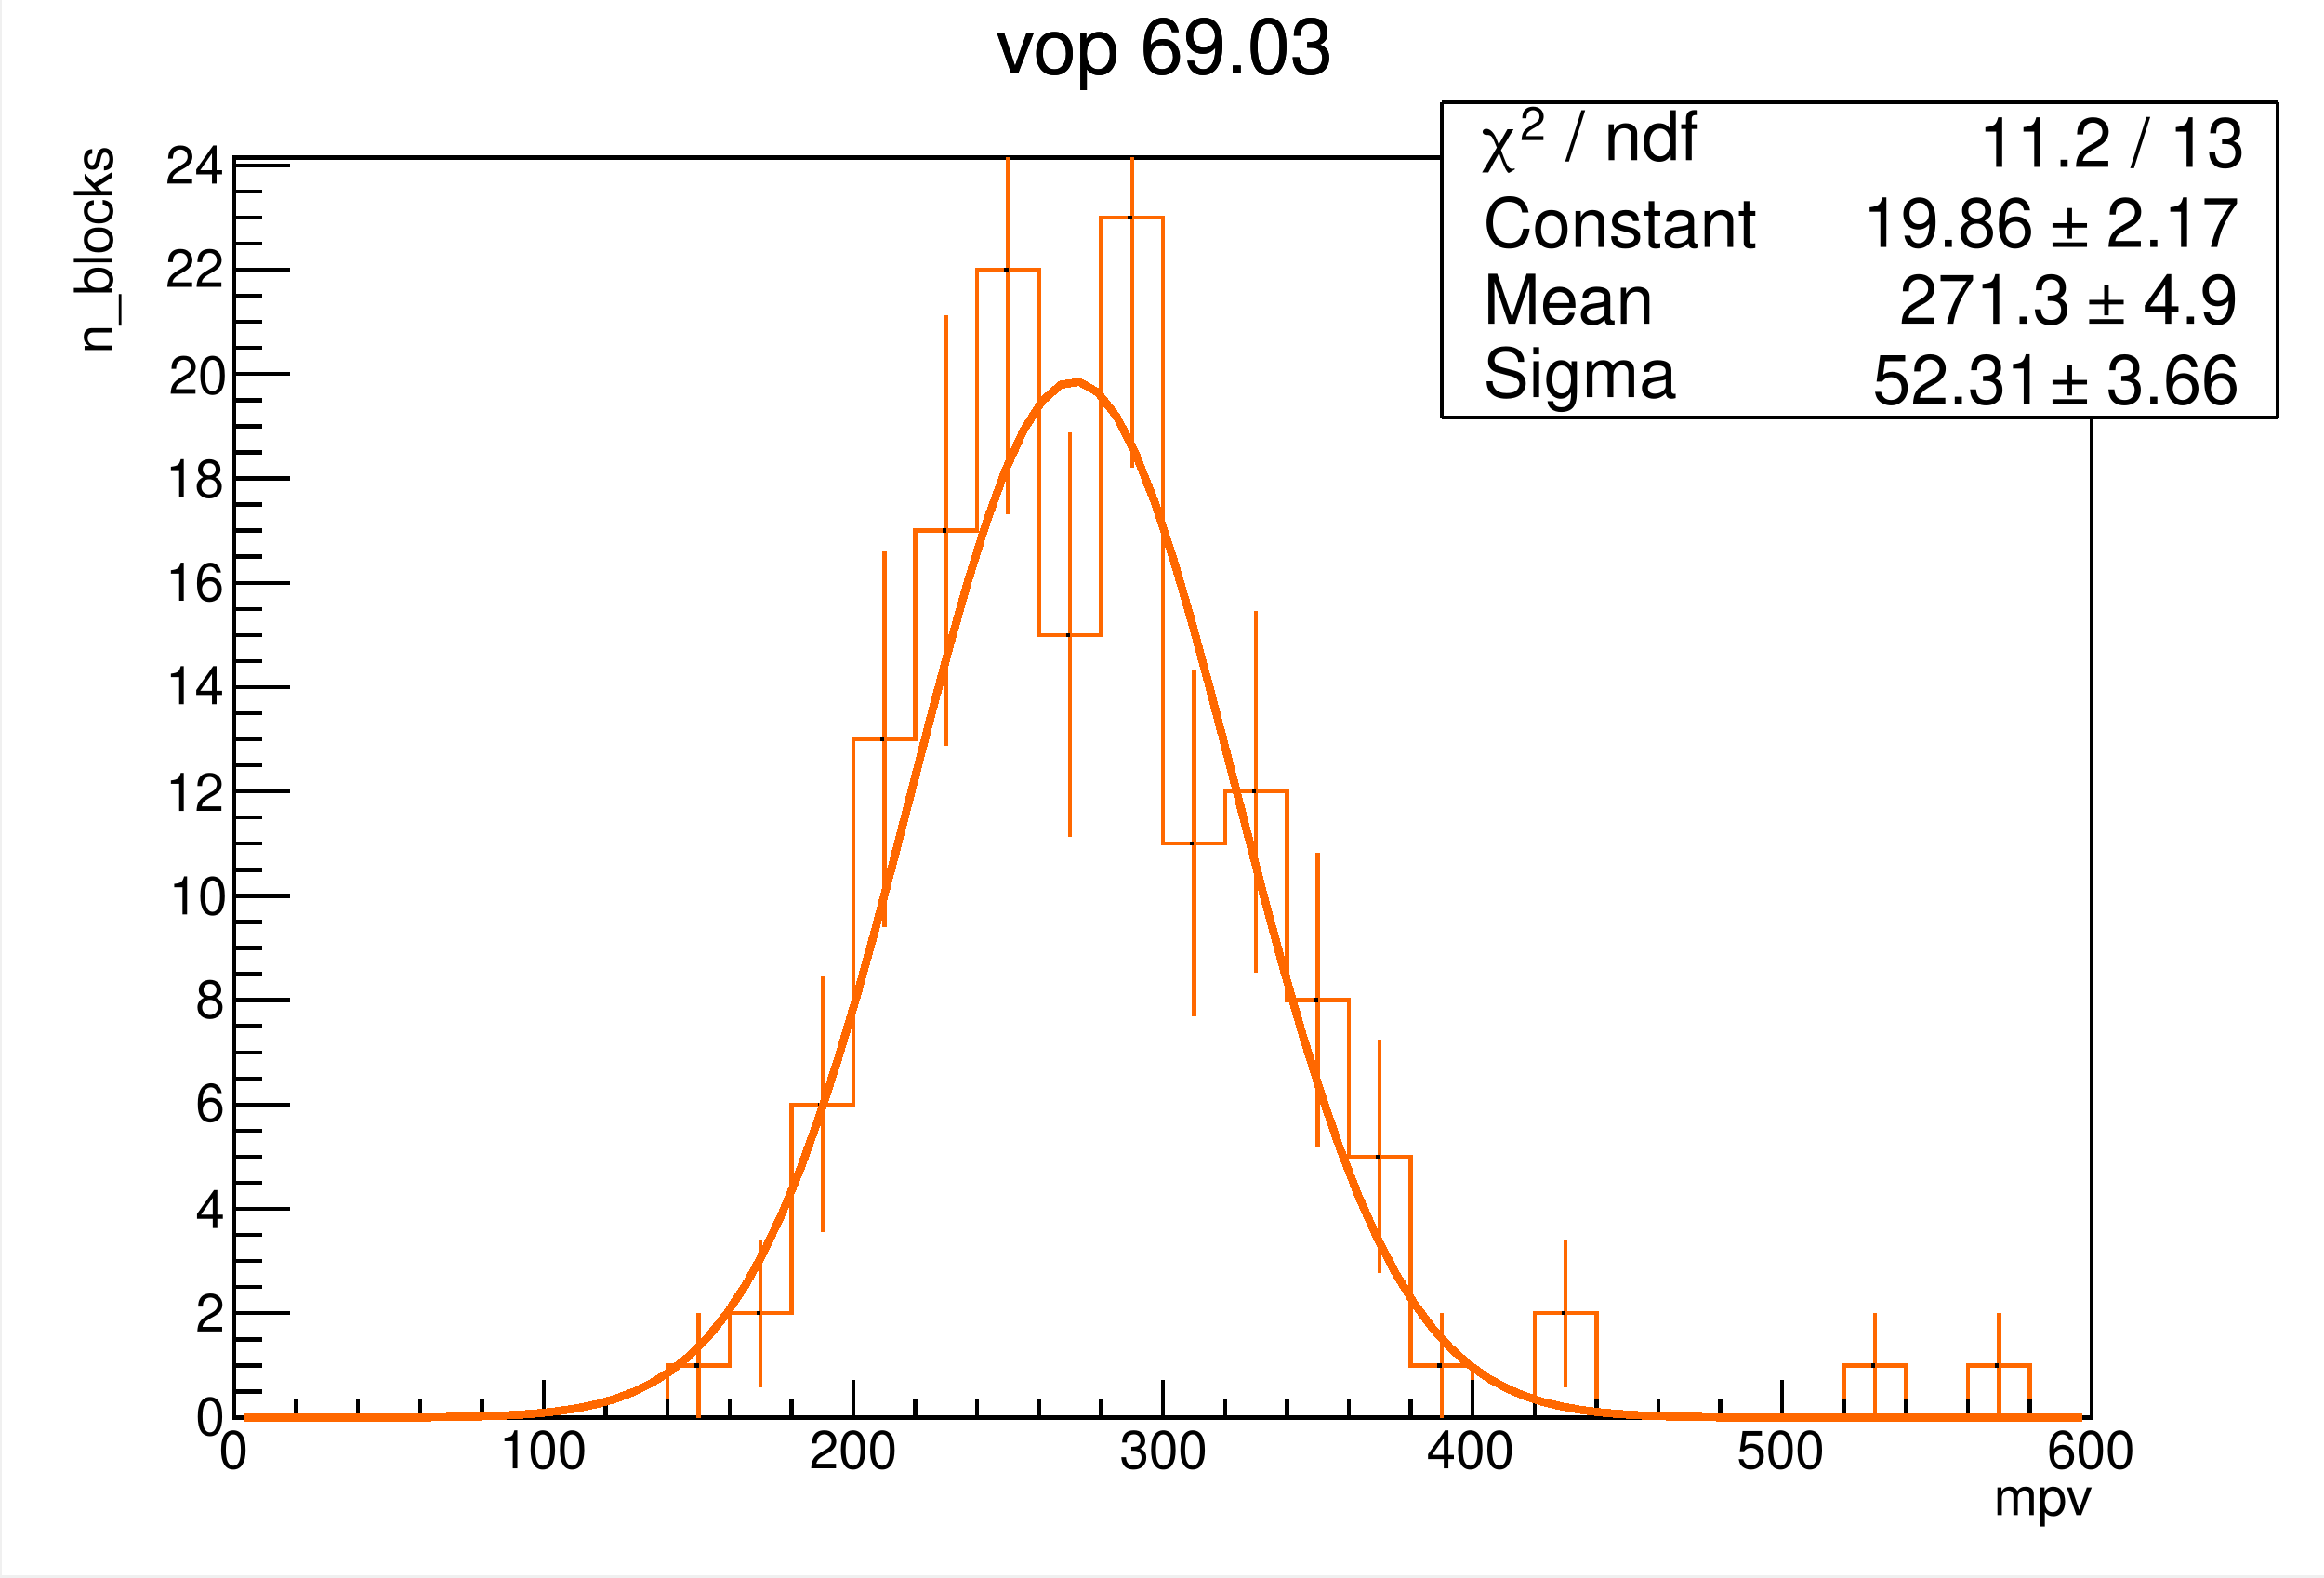
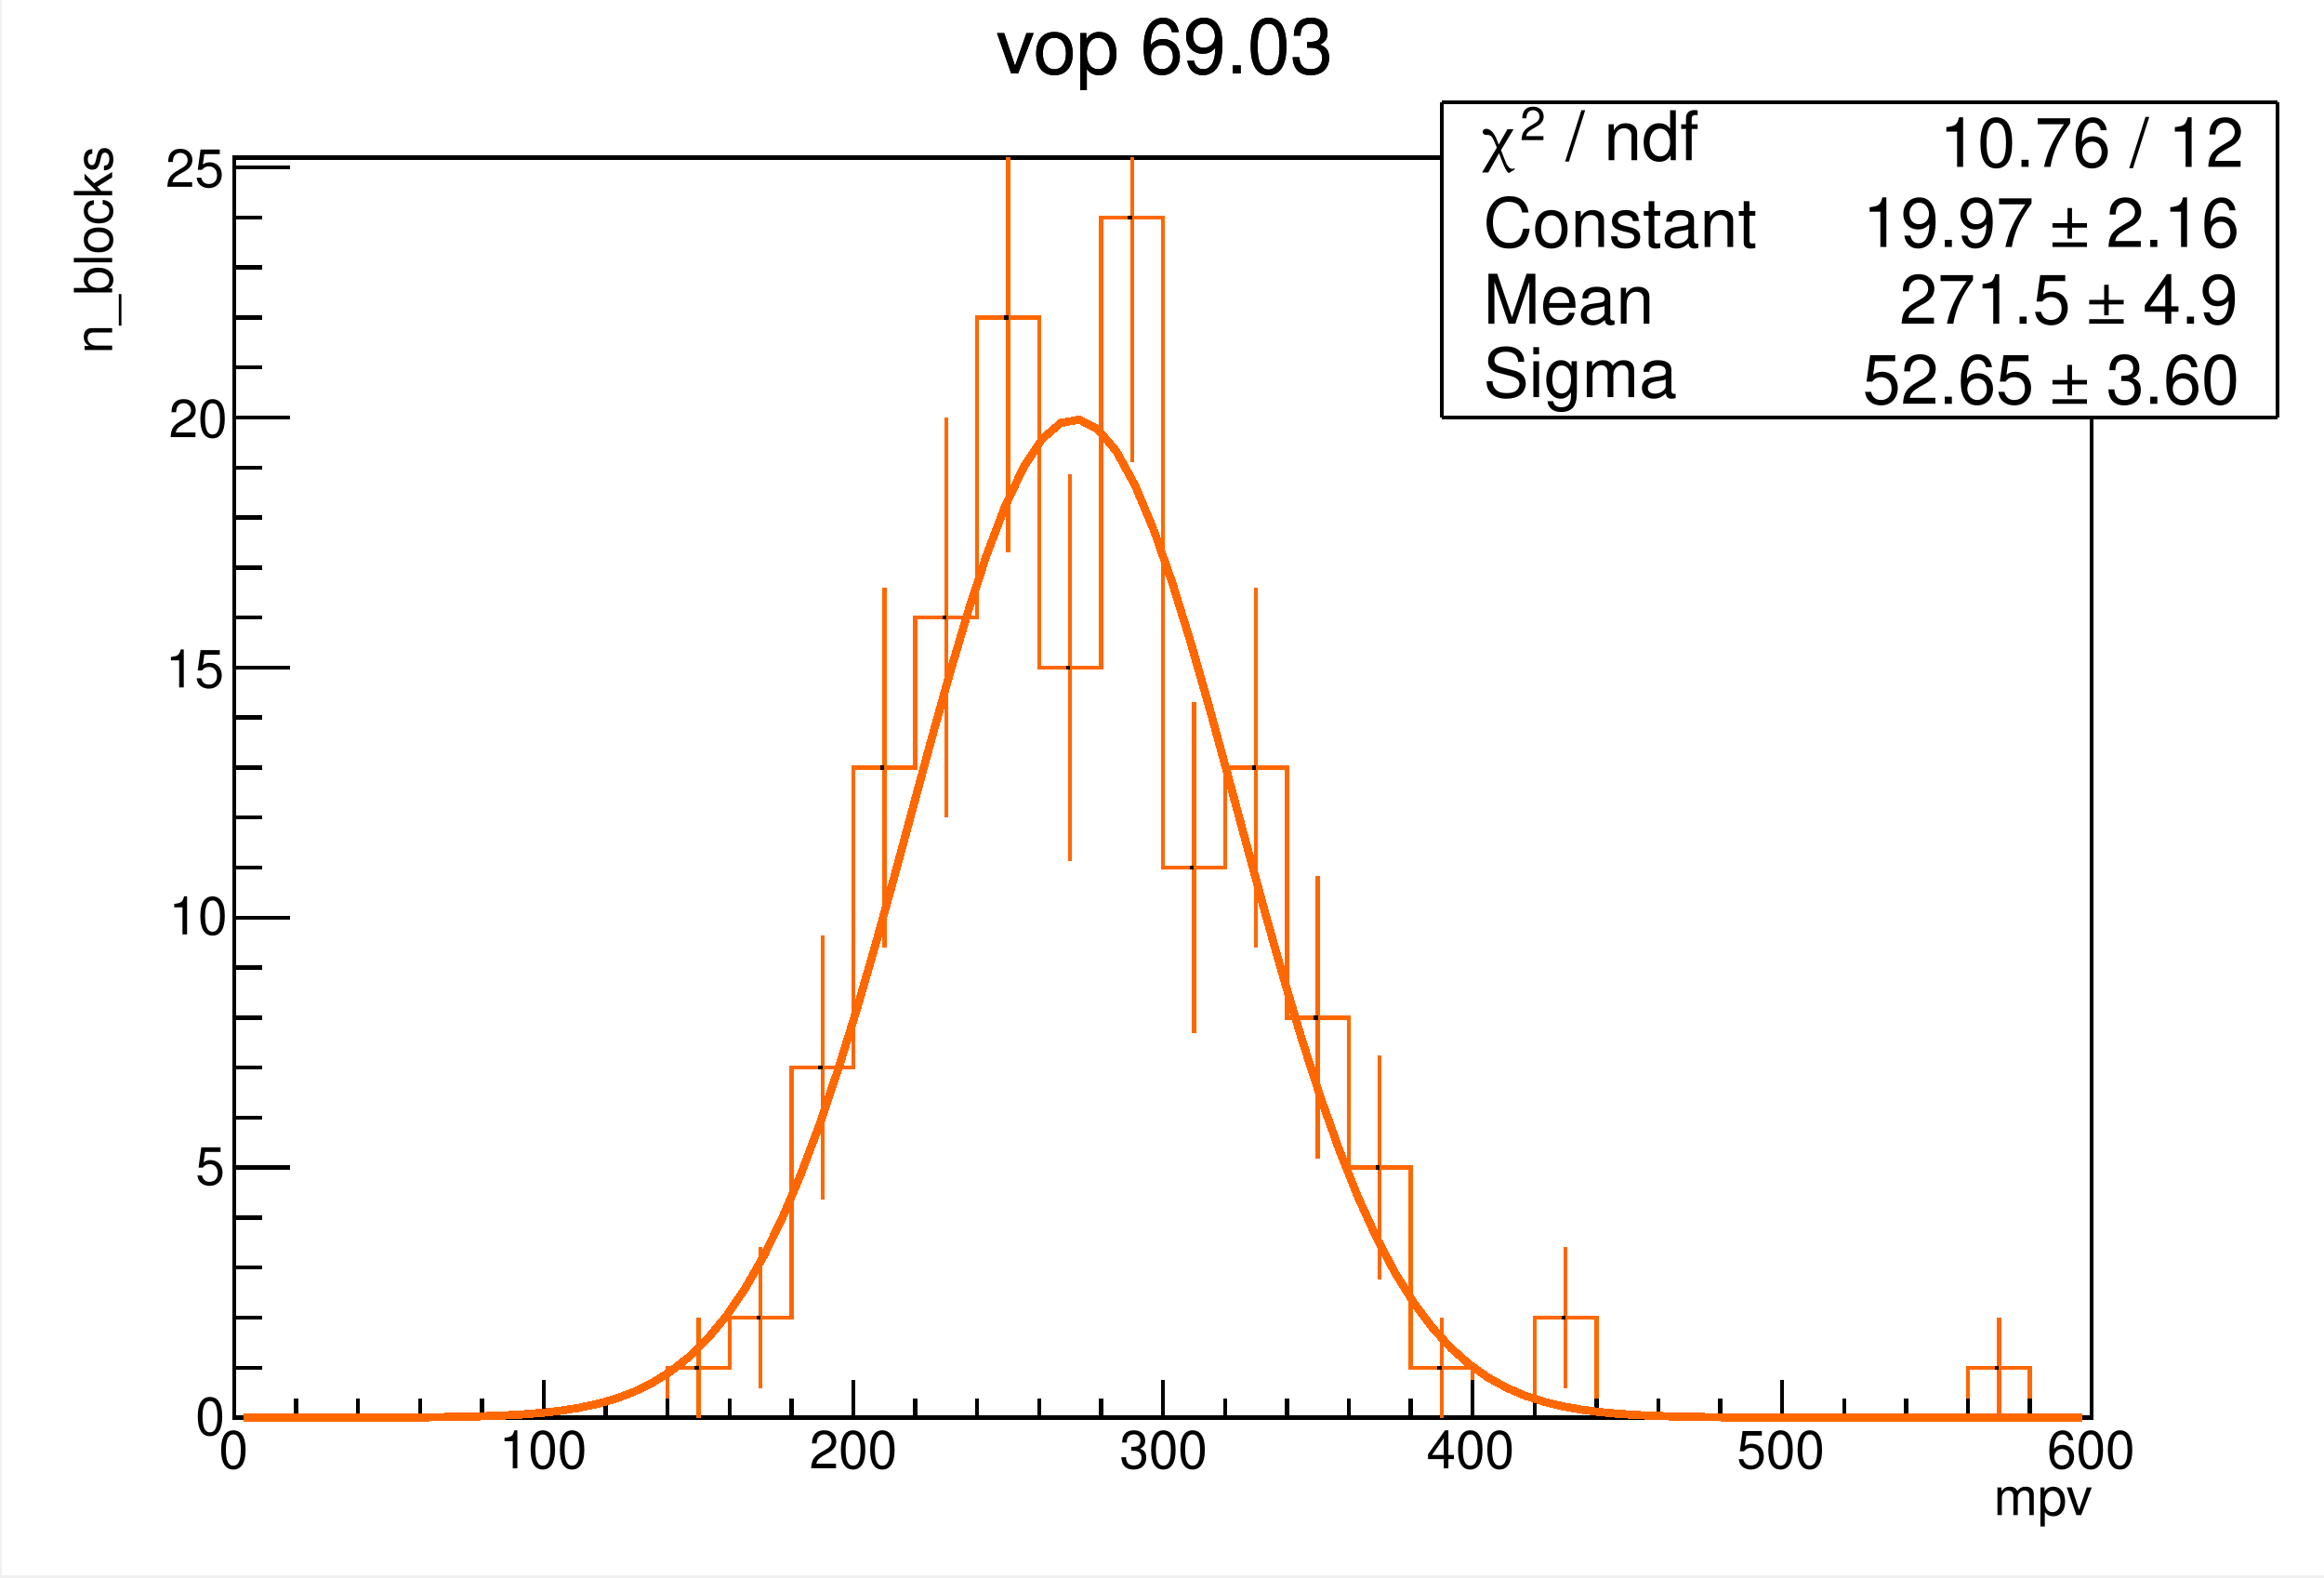
<svg xmlns="http://www.w3.org/2000/svg" width="567.429" height="384.969" viewBox="0 0 567.429 384.969" shape-rendering="crispEdges">
  <defs>
</defs>
  <rect x="0.5" y="0" width="566.929" height="384.469" fill="white" />
  <rect x="57.193" y="38.447" width="453.543" height="307.575" fill="white" />
  <rect x="57.193" y="38.447" width="453.543" height="307.575" fill="none" stroke="black" />
-   <path d="M57.193,346.022h 105.827v -12.736h 15.118v -12.736h 15.118v -50.944h 15.118v -89.152h 15.118v -50.944h 15.118v -63.68h 15.118v 89.152h 15.118v -101.888h 15.118v 152.832h 15.118v -12.736h 15.118v 50.944h 15.118v 38.208h  15.118v 50.944h 15.118v 12.736h 15.118v -25.472h 15.118v 25.472h 60.472v -12.736h 15.118v 12.736h 15.118v -12.736h 15.118v 12.736h 15.118" fill="none" stroke="#ff6800" />
-   <path d="M59.461,346.022h 31.748l 4.535, -0.036l 4.535, -0.022l 4.535, -0.034l 4.535, -0.052l 4.535, -0.079l 4.535, -0.117l 4.535, -0.172l 4.535, -0.25l 4.535, -0.357l 4.535, -0.503l 4.535,  -0.698l 4.535, -0.955l 4.535, -1.287l 4.535, -1.71l 4.535, -2.239l 4.535, -2.888l 4.535, -3.668l 4.535, -4.588l 4.535, -5.65l 4.535, -6.848l 4.535, -8.168l 4.535, -9.582l 4.535, -11.053l 4.535,  -12.528l 4.535, -13.945l 4.535, -15.232l 4.535, -16.31l 4.535, -17.1l 4.535, -17.524l 4.535, -17.515l 4.535, -17.021l 4.535, -16.012l 4.535, -14.479l 4.535, -12.447l 4.535, -9.964l 4.535, -7.108l 4.535,  -3.979l 4.535, -0.696l 4.535, 2.615l 4.535, 5.824l 4.535, 8.808l 4.535, 11.458" fill="none" stroke="#ff6800" stroke-width="2" />
-   <path d="M281.697,121.91l 4.535, 13.687l 4.535, 15.433l 4.535, 16.662l 4.535, 17.37l 4.535, 17.576l 4.535, 17.326l 4.535, 16.681l 4.535, 15.714l 4.535, 14.504l 4.535, 13.133l 4.535, 11.674l 4.535, 10.194l 4.535,  8.751l 4.535, 7.388l 4.535, 6.136l 4.535, 5.016l 4.535, 4.036l 4.535, 3.198l 4.535, 2.495l 4.535, 1.918l 4.535, 1.453l 4.535, 1.084l 4.535, 0.797l 4.535, 0.578l 4.535, 0.413l 4.535, 0.291l  4.535, 0.202l 4.535, 0.138l 4.535, 0.093l 4.535, 0.062l 4.535, 0.041l 4.535, 0.026l 4.535, 0.044h 72.567" fill="none" stroke="#ff6800" stroke-width="2" />
+   <path d="M57.193,346.022h 105.827v -12.205h 15.118v -12.205h 15.118v -61.027h 15.118v -73.232h 15.118v -36.616h 15.118v -73.232h 15.118v 85.438h 15.118v -109.848h 15.118v 158.67h 15.118v -24.411h 15.118v 61.027h 15.118v 36.616h  15.118v 48.822h 15.118v 12.205h 15.118v -24.411h 15.118v 24.411h 90.709v -12.205h 15.118v 12.205h 15.118" fill="none" stroke="#ff6800" />
+   <path d="M59.461,346.022h 31.748l 4.535, -0.038l 4.535, -0.023l 4.535, -0.035l 4.535, -0.054l 4.535, -0.081l 4.535, -0.12l 4.535, -0.175l 4.535, -0.253l 4.535, -0.359l 4.535, -0.504l 4.535,  -0.697l 4.535, -0.949l 4.535, -1.276l 4.535, -1.689l 4.535, -2.204l 4.535, -2.833l 4.535, -3.588l 4.535, -4.475l 4.535, -5.497l 4.535, -6.647l 4.535, -7.909l 4.535, -9.26l 4.535, -10.66l 4.535,  -12.062l 4.535, -13.405l 4.535, -14.623l 4.535, -15.641l 4.535, -16.384l 4.535, -16.779l 4.535, -16.764l 4.535, -16.29l 4.535, -15.329l 4.535, -13.873l 4.535, -11.944l 4.535, -9.589l 4.535, -6.879l 4.535,  -3.909l 4.535, -0.789l 4.535, 2.362l 4.535, 5.422l 4.535, 8.275l 4.535, 10.817" fill="none" stroke="#ff6800" stroke-width="2" />
+   <path d="M281.697,129.314l 4.535, 12.967l 4.535, 14.663l 4.535, 15.872l 4.535, 16.587l 4.535, 16.826l 4.535, 16.629l 4.535, 16.051l 4.535, 15.161l 4.535, 14.034l 4.535, 12.744l 4.535, 11.363l 4.535, 9.955l 4.535,  8.575l 4.535, 7.265l 4.535, 6.056l 4.535, 4.969l 4.535, 4.014l 4.535, 3.194l 4.535, 2.503l 4.535, 1.933l 4.535, 1.47l 4.535, 1.102l 4.535, 0.815l 4.535, 0.593l 4.535, 0.426l 4.535, 0.302l  4.535, 0.211l 4.535, 0.145l 4.535, 0.098l 4.535, 0.066l 4.535, 0.043l 4.535, 0.028l 4.535, 0.048h 72.567" fill="none" stroke="#ff6800" stroke-width="2" />
  <path d="M503.933,346.022h 4.535" fill="none" stroke="#ff6800" stroke-width="2" />
  <path d="M57.193,346.022h 453.543" fill="none" stroke="black" />
  <path d="M57.193,336.795v 9.227" fill="none" stroke="black" />
  <path d="M72.311,341.409v 4.614" fill="none" stroke="black" />
  <path d="M87.429,341.409v 4.614" fill="none" stroke="black" />
  <path d="M102.547,341.409v 4.614" fill="none" stroke="black" />
  <path d="M117.665,341.409v 4.614" fill="none" stroke="black" />
  <path d="M132.783,336.795v 9.227" fill="none" stroke="black" />
  <path d="M147.902,341.409v 4.614" fill="none" stroke="black" />
  <path d="M163.02,341.409v 4.614" fill="none" stroke="black" />
  <path d="M178.138,341.409v 4.614" fill="none" stroke="black" />
  <path d="M193.256,341.409v 4.614" fill="none" stroke="black" />
  <path d="M208.374,336.795v 9.227" fill="none" stroke="black" />
  <path d="M223.492,341.409v 4.614" fill="none" stroke="black" />
  <path d="M238.61,341.409v 4.614" fill="none" stroke="black" />
  <path d="M253.728,341.409v 4.614" fill="none" stroke="black" />
  <path d="M268.846,341.409v 4.614" fill="none" stroke="black" />
  <path d="M283.965,336.795v 9.227" fill="none" stroke="black" />
  <path d="M299.083,341.409v 4.614" fill="none" stroke="black" />
  <path d="M314.201,341.409v 4.614" fill="none" stroke="black" />
  <path d="M329.319,341.409v 4.614" fill="none" stroke="black" />
  <path d="M344.437,341.409v 4.614" fill="none" stroke="black" />
  <path d="M359.555,336.795v 9.227" fill="none" stroke="black" />
  <path d="M374.673,341.409v 4.614" fill="none" stroke="black" />
  <path d="M389.791,341.409v 4.614" fill="none" stroke="black" />
  <path d="M404.909,341.409v 4.614" fill="none" stroke="black" />
  <path d="M420.028,341.409v 4.614" fill="none" stroke="black" />
  <path d="M435.146,336.795v 9.227" fill="none" stroke="black" />
  <path d="M450.264,341.409v 4.614" fill="none" stroke="black" />
  <path d="M465.382,341.409v 4.614" fill="none" stroke="black" />
  <path d="M480.5,341.409v 4.614" fill="none" stroke="black" />
  <path d="M495.618,341.409v 4.614" fill="none" stroke="black" />
  <path d="M510.736,336.795v 9.227" fill="none" stroke="black" />
  <text xml:space="preserve" x="53.446" y="358.403" fill="black" font-size="12.845" font-family="Helvetica">0</text>
  <text xml:space="preserve" x="121.868" y="358.403" fill="black" font-size="12.845" font-family="Helvetica">100</text>
  <text xml:space="preserve" x="197.622" y="358.403" fill="black" font-size="12.845" font-family="Helvetica">200</text>
  <text xml:space="preserve" x="273.375" y="358.403" fill="black" font-size="12.845" font-family="Helvetica">300</text>
  <text xml:space="preserve" x="348.314" y="358.403" fill="black" font-size="12.845" font-family="Helvetica">400</text>
  <text xml:space="preserve" x="424.068" y="358.403" fill="black" font-size="12.845" font-family="Helvetica">500</text>
  <text xml:space="preserve" x="499.821" y="358.403" fill="black" font-size="12.845" font-family="Helvetica">600</text>
  <text xml:space="preserve" x="486.788" y="369.807" fill="black" font-size="12.845" font-family="Helvetica">mpv</text>
  <path d="M57.193,346.022v -307.575" fill="none" stroke="black" />
  <path d="M70.799,346.022h -13.606" fill="none" stroke="black" />
-   <path d="M63.996,339.654h -6.803" fill="none" stroke="black" />
-   <path d="M63.996,333.286h -6.803" fill="none" stroke="black" />
-   <path d="M63.996,326.918h -6.803" fill="none" stroke="black" />
-   <path d="M70.799,320.55h -13.606" fill="none" stroke="black" />
-   <path d="M63.996,314.182h -6.803" fill="none" stroke="black" />
-   <path d="M63.996,307.814h -6.803" fill="none" stroke="black" />
-   <path d="M63.996,301.446h -6.803" fill="none" stroke="black" />
-   <path d="M70.799,295.078h -13.606" fill="none" stroke="black" />
-   <path d="M63.996,288.71h -6.803" fill="none" stroke="black" />
-   <path d="M63.996,282.342h -6.803" fill="none" stroke="black" />
-   <path d="M63.996,275.974h -6.803" fill="none" stroke="black" />
-   <path d="M70.799,269.606h -13.606" fill="none" stroke="black" />
-   <path d="M63.996,263.238h -6.803" fill="none" stroke="black" />
-   <path d="M63.996,256.87h -6.803" fill="none" stroke="black" />
-   <path d="M63.996,250.502h -6.803" fill="none" stroke="black" />
-   <path d="M70.799,244.134h -13.606" fill="none" stroke="black" />
-   <path d="M63.996,237.766h -6.803" fill="none" stroke="black" />
-   <path d="M63.996,231.398h -6.803" fill="none" stroke="black" />
-   <path d="M63.996,225.03h -6.803" fill="none" stroke="black" />
-   <path d="M70.799,218.662h -13.606" fill="none" stroke="black" />
-   <path d="M63.996,212.294h -6.803" fill="none" stroke="black" />
-   <path d="M63.996,205.926h -6.803" fill="none" stroke="black" />
+   <path d="M63.996,333.817h -6.803" fill="none" stroke="black" />
+   <path d="M63.996,321.612h -6.803" fill="none" stroke="black" />
+   <path d="M63.996,309.406h -6.803" fill="none" stroke="black" />
+   <path d="M63.996,297.201h -6.803" fill="none" stroke="black" />
+   <path d="M70.799,284.995h -13.606" fill="none" stroke="black" />
+   <path d="M63.996,272.79h -6.803" fill="none" stroke="black" />
+   <path d="M63.996,260.585h -6.803" fill="none" stroke="black" />
+   <path d="M63.996,248.379h -6.803" fill="none" stroke="black" />
+   <path d="M63.996,236.174h -6.803" fill="none" stroke="black" />
+   <path d="M70.799,223.969h -13.606" fill="none" stroke="black" />
+   <path d="M63.996,211.763h -6.803" fill="none" stroke="black" />
  <path d="M63.996,199.558h -6.803" fill="none" stroke="black" />
-   <path d="M70.799,193.19h -13.606" fill="none" stroke="black" />
-   <path d="M63.996,186.822h -6.803" fill="none" stroke="black" />
-   <path d="M63.996,180.454h -6.803" fill="none" stroke="black" />
-   <path d="M63.996,174.086h -6.803" fill="none" stroke="black" />
-   <path d="M70.799,167.718h -13.606" fill="none" stroke="black" />
-   <path d="M63.996,161.35h -6.803" fill="none" stroke="black" />
-   <path d="M63.996,154.982h -6.803" fill="none" stroke="black" />
-   <path d="M63.996,148.614h -6.803" fill="none" stroke="black" />
-   <path d="M70.799,142.246h -13.606" fill="none" stroke="black" />
-   <path d="M63.996,135.878h -6.803" fill="none" stroke="black" />
-   <path d="M63.996,129.51h -6.803" fill="none" stroke="black" />
-   <path d="M63.996,123.142h -6.803" fill="none" stroke="black" />
-   <path d="M70.799,116.774h -13.606" fill="none" stroke="black" />
-   <path d="M63.996,110.406h -6.803" fill="none" stroke="black" />
-   <path d="M63.996,104.038h -6.803" fill="none" stroke="black" />
-   <path d="M63.996,97.669h -6.803" fill="none" stroke="black" />
-   <path d="M70.799,91.302h -13.606" fill="none" stroke="black" />
-   <path d="M63.996,84.933h -6.803" fill="none" stroke="black" />
-   <path d="M63.996,78.565h -6.803" fill="none" stroke="black" />
-   <path d="M63.996,72.197h -6.803" fill="none" stroke="black" />
-   <path d="M70.799,65.829h -13.606" fill="none" stroke="black" />
-   <path d="M63.996,59.461h -6.803" fill="none" stroke="black" />
+   <path d="M63.996,187.352h -6.803" fill="none" stroke="black" />
+   <path d="M63.996,175.147h -6.803" fill="none" stroke="black" />
+   <path d="M70.799,162.942h -13.606" fill="none" stroke="black" />
+   <path d="M63.996,150.736h -6.803" fill="none" stroke="black" />
+   <path d="M63.996,138.531h -6.803" fill="none" stroke="black" />
+   <path d="M63.996,126.326h -6.803" fill="none" stroke="black" />
+   <path d="M63.996,114.12h -6.803" fill="none" stroke="black" />
+   <path d="M70.799,101.915h -13.606" fill="none" stroke="black" />
+   <path d="M63.996,89.71h -6.803" fill="none" stroke="black" />
+   <path d="M63.996,77.504h -6.803" fill="none" stroke="black" />
+   <path d="M63.996,65.299h -6.803" fill="none" stroke="black" />
  <path d="M63.996,53.093h -6.803" fill="none" stroke="black" />
-   <path d="M63.996,46.725h -6.803" fill="none" stroke="black" />
-   <path d="M70.799,40.357h -13.606" fill="none" stroke="black" />
-   <path d="M70.799,40.357h -13.606" fill="none" stroke="black" />
+   <path d="M70.799,40.888h -13.606" fill="none" stroke="black" />
+   <path d="M70.799,40.888h -13.606" fill="none" stroke="black" />
  <text xml:space="preserve" x="47.744" y="350.258" fill="black" font-size="12.845" font-family="Helvetica">0</text>
-   <text xml:space="preserve" x="47.744" y="325.007" fill="black" font-size="12.845" font-family="Helvetica">2</text>
-   <text xml:space="preserve" x="47.744" y="299.756" fill="black" font-size="12.845" font-family="Helvetica">4</text>
-   <text xml:space="preserve" x="47.744" y="273.69" fill="black" font-size="12.845" font-family="Helvetica">6</text>
-   <text xml:space="preserve" x="47.744" y="248.439" fill="black" font-size="12.845" font-family="Helvetica">8</text>
-   <text xml:space="preserve" x="41.228" y="223.188" fill="black" font-size="12.845" font-family="Helvetica">10</text>
-   <text xml:space="preserve" x="40.413" y="197.936" fill="black" font-size="12.845" font-family="Helvetica">12</text>
-   <text xml:space="preserve" x="40.413" y="171.871" fill="black" font-size="12.845" font-family="Helvetica">14</text>
-   <text xml:space="preserve" x="40.413" y="146.62" fill="black" font-size="12.845" font-family="Helvetica">16</text>
-   <text xml:space="preserve" x="40.413" y="121.368" fill="black" font-size="12.845" font-family="Helvetica">18</text>
-   <text xml:space="preserve" x="41.228" y="96.117" fill="black" font-size="12.845" font-family="Helvetica">20</text>
-   <text xml:space="preserve" x="40.413" y="70.052" fill="black" font-size="12.845" font-family="Helvetica">22</text>
-   <text xml:space="preserve" x="40.413" y="44.8" fill="black" font-size="12.845" font-family="Helvetica">24</text>
+   <text xml:space="preserve" x="47.744" y="289.166" fill="black" font-size="12.845" font-family="Helvetica">5</text>
+   <text xml:space="preserve" x="41.228" y="228.075" fill="black" font-size="12.845" font-family="Helvetica">10</text>
+   <text xml:space="preserve" x="40.413" y="167.798" fill="black" font-size="12.845" font-family="Helvetica">15</text>
+   <text xml:space="preserve" x="41.228" y="106.706" fill="black" font-size="12.845" font-family="Helvetica">20</text>
+   <text xml:space="preserve" x="40.413" y="45.615" fill="black" font-size="12.845" font-family="Helvetica">25</text>
  <g transform="rotate(-90,27.3803,86.3427)">
    <text xml:space="preserve" x="27.38" y="86.343" fill="black" font-size="12.845" font-family="Helvetica">n_blocks</text>
  </g>
  <text xml:space="preserve" x="243.237" y="17.92" fill="black" font-size="18.794" font-family="Helvetica">vop 69.03</text>
  <rect x="351.996" y="24.991" width="204.094" height="76.894" fill="white" />
  <path d="M351.996,101.884h 204.094" fill="none" stroke="black" />
  <path d="M556.091,101.884v -76.894" fill="none" stroke="black" />
  <path d="M556.091,24.991h -204.094" fill="none" stroke="black" />
  <path d="M351.996,24.991v 76.894" fill="none" stroke="black" />
  <text xml:space="preserve" x="377.638" y="39.099" fill="black" font-size="16.725" font-family="Helvetica"> / ndf </text>
  <text xml:space="preserve" x="371.122" y="34.211" fill="black" font-size="11.317" font-family="Helvetica">2</text>
  <text xml:space="preserve" x="362.162" y="39.099" fill="black" font-size="16.725" font-family="Times">χ</text>
-   <text xml:space="preserve" x="473.755" y="40.728" fill="black" font-size="16.725" font-family="Helvetica">  11.2 / 13</text>
+   <text xml:space="preserve" x="468.868" y="40.728" fill="black" font-size="16.725" font-family="Helvetica"> 10.76 / 12</text>
  <text xml:space="preserve" x="362.162" y="60.277" fill="black" font-size="16.725" font-family="Helvetica">Constant </text>
-   <text xml:space="preserve" x="509.596" y="60.277" fill="black" font-size="16.725" font-family="Helvetica"> 2.17</text>
+   <text xml:space="preserve" x="509.596" y="60.277" fill="black" font-size="16.725" font-family="Helvetica"> 2.16</text>
  <text xml:space="preserve" x="500.636" y="60.277" fill="black" font-size="16.725" font-family="Times">±</text>
-   <text xml:space="preserve" x="450.133" y="60.277" fill="black" font-size="16.725" font-family="Helvetica"> 19.86 </text>
+   <text xml:space="preserve" x="450.133" y="60.277" fill="black" font-size="16.725" font-family="Helvetica"> 19.97 </text>
  <text xml:space="preserve" x="362.162" y="79.012" fill="black" font-size="16.725" font-family="Helvetica">Mean     </text>
  <text xml:space="preserve" x="518.556" y="79.012" fill="black" font-size="16.725" font-family="Helvetica"> 4.9</text>
  <text xml:space="preserve" x="509.596" y="79.012" fill="black" font-size="16.725" font-family="Times">±</text>
-   <text xml:space="preserve" x="459.094" y="79.012" fill="black" font-size="16.725" font-family="Helvetica"> 271.3 </text>
+   <text xml:space="preserve" x="459.094" y="79.012" fill="black" font-size="16.725" font-family="Helvetica"> 271.5 </text>
  <text xml:space="preserve" x="362.162" y="96.932" fill="black" font-size="16.725" font-family="Helvetica">Sigma    </text>
-   <text xml:space="preserve" x="509.596" y="98.561" fill="black" font-size="16.725" font-family="Helvetica"> 3.66</text>
+   <text xml:space="preserve" x="509.596" y="98.561" fill="black" font-size="16.725" font-family="Helvetica"> 3.60</text>
  <text xml:space="preserve" x="500.636" y="98.561" fill="black" font-size="16.725" font-family="Times">±</text>
-   <text xml:space="preserve" x="452.577" y="98.561" fill="black" font-size="16.725" font-family="Helvetica"> 52.31 </text>
+   <text xml:space="preserve" x="450.133" y="98.561" fill="black" font-size="16.725" font-family="Helvetica"> 52.65 </text>
  <g stroke="black" stroke-width="1" fill="none">
    <line x1="63.752" y1="346.022" x2="64.752" y2="346.022" />
  </g>
  <g stroke="black" stroke-width="1" fill="none">
    <line x1="78.87" y1="346.022" x2="79.87" y2="346.022" />
  </g>
  <g stroke="black" stroke-width="1" fill="none">
    <line x1="93.988" y1="346.022" x2="94.988" y2="346.022" />
  </g>
  <g stroke="black" stroke-width="1" fill="none">
    <line x1="109.106" y1="346.022" x2="110.106" y2="346.022" />
  </g>
  <g stroke="black" stroke-width="1" fill="none">
    <line x1="124.224" y1="346.022" x2="125.224" y2="346.022" />
  </g>
  <g stroke="black" stroke-width="1" fill="none">
    <line x1="139.343" y1="346.022" x2="140.343" y2="346.022" />
  </g>
  <g stroke="black" stroke-width="1" fill="none">
    <line x1="154.461" y1="346.022" x2="155.461" y2="346.022" />
  </g>
-   <path d="M170.579,346.022v -12.736" fill="none" stroke="#ff6800" />
-   <path d="M170.579,333.286v -12.736" fill="none" stroke="#ff6800" />
-   <path d="M163.02,333.286h 7.559" fill="none" stroke="#ff6800" />
-   <path d="M170.579,333.286h 7.559" fill="none" stroke="#ff6800" />
-   <g stroke="black" stroke-width="1" fill="none">
-     <line x1="169.579" y1="333.286" x2="170.579" y2="333.286" />
-   </g>
-   <path d="M185.697,338.562v -18.012" fill="none" stroke="#ff6800" />
-   <path d="M185.697,320.55v -18.012" fill="none" stroke="#ff6800" />
-   <path d="M178.138,320.55h 7.559" fill="none" stroke="#ff6800" />
-   <path d="M185.697,320.55h 7.559" fill="none" stroke="#ff6800" />
-   <g stroke="black" stroke-width="1" fill="none">
-     <line x1="184.697" y1="320.55" x2="185.697" y2="320.55" />
-   </g>
-   <path d="M200.815,300.803v -31.197" fill="none" stroke="#ff6800" />
-   <path d="M200.815,269.606v -31.197" fill="none" stroke="#ff6800" />
-   <path d="M193.256,269.606h 7.559" fill="none" stroke="#ff6800" />
-   <path d="M200.815,269.606h 7.559" fill="none" stroke="#ff6800" />
-   <g stroke="black" stroke-width="1" fill="none">
-     <line x1="199.815" y1="269.606" x2="200.815" y2="269.606" />
-   </g>
-   <path d="M215.933,226.374v -45.92" fill="none" stroke="#ff6800" />
-   <path d="M215.933,180.454v -45.92" fill="none" stroke="#ff6800" />
-   <path d="M208.374,180.454h 7.559" fill="none" stroke="#ff6800" />
-   <path d="M215.933,180.454h 7.559" fill="none" stroke="#ff6800" />
-   <g stroke="black" stroke-width="1" fill="none">
-     <line x1="214.933" y1="180.454" x2="215.933" y2="180.454" />
-   </g>
-   <path d="M231.051,182.022v -52.512" fill="none" stroke="#ff6800" />
-   <path d="M231.051,129.51v -52.512" fill="none" stroke="#ff6800" />
-   <path d="M223.492,129.51h 7.559" fill="none" stroke="#ff6800" />
-   <path d="M231.051,129.51h 7.559" fill="none" stroke="#ff6800" />
-   <g stroke="black" stroke-width="1" fill="none">
-     <line x1="230.051" y1="129.51" x2="231.051" y2="129.51" />
-   </g>
-   <path d="M246.169,125.567v -59.737" fill="none" stroke="#ff6800" />
-   <path d="M246.169,65.829v -27.383" fill="none" stroke="#ff6800" />
-   <path d="M238.61,65.829h 7.559" fill="none" stroke="#ff6800" />
-   <path d="M246.169,65.829h 7.559" fill="none" stroke="#ff6800" />
-   <g stroke="black" stroke-width="1" fill="none">
-     <line x1="245.169" y1="65.829" x2="246.169" y2="65.829" />
-   </g>
-   <path d="M261.287,204.308v -49.327" fill="none" stroke="#ff6800" />
-   <path d="M261.287,154.982v -49.327" fill="none" stroke="#ff6800" />
-   <path d="M253.728,154.982h 7.559" fill="none" stroke="#ff6800" />
-   <path d="M261.287,154.982h 7.559" fill="none" stroke="#ff6800" />
-   <g stroke="black" stroke-width="1" fill="none">
-     <line x1="260.287" y1="154.982" x2="261.287" y2="154.982" />
-   </g>
-   <path d="M276.406,114.173v -61.08" fill="none" stroke="#ff6800" />
+   <path d="M170.579,346.022v -12.205" fill="none" stroke="#ff6800" />
+   <path d="M170.579,333.817v -12.205" fill="none" stroke="#ff6800" />
+   <path d="M163.02,333.817h 7.559" fill="none" stroke="#ff6800" />
+   <path d="M170.579,333.817h 7.559" fill="none" stroke="#ff6800" />
+   <g stroke="black" stroke-width="1" fill="none">
+     <line x1="169.579" y1="333.817" x2="170.579" y2="333.817" />
+   </g>
+   <path d="M185.697,338.873v -17.261" fill="none" stroke="#ff6800" />
+   <path d="M185.697,321.612v -17.261" fill="none" stroke="#ff6800" />
+   <path d="M178.138,321.612h 7.559" fill="none" stroke="#ff6800" />
+   <path d="M185.697,321.612h 7.559" fill="none" stroke="#ff6800" />
+   <g stroke="black" stroke-width="1" fill="none">
+     <line x1="184.697" y1="321.612" x2="185.697" y2="321.612" />
+   </g>
+   <path d="M200.815,292.877v -32.292" fill="none" stroke="#ff6800" />
+   <path d="M200.815,260.585v -32.292" fill="none" stroke="#ff6800" />
+   <path d="M193.256,260.585h 7.559" fill="none" stroke="#ff6800" />
+   <path d="M200.815,260.585h 7.559" fill="none" stroke="#ff6800" />
+   <g stroke="black" stroke-width="1" fill="none">
+     <line x1="199.815" y1="260.585" x2="200.815" y2="260.585" />
+   </g>
+   <path d="M215.933,231.36v -44.007" fill="none" stroke="#ff6800" />
+   <path d="M215.933,187.352v -44.007" fill="none" stroke="#ff6800" />
+   <path d="M208.374,187.352h 7.559" fill="none" stroke="#ff6800" />
+   <path d="M215.933,187.352h 7.559" fill="none" stroke="#ff6800" />
+   <g stroke="black" stroke-width="1" fill="none">
+     <line x1="214.933" y1="187.352" x2="215.933" y2="187.352" />
+   </g>
+   <path d="M231.051,199.558v -48.822" fill="none" stroke="#ff6800" />
+   <path d="M231.051,150.736v -48.822" fill="none" stroke="#ff6800" />
+   <path d="M223.492,150.736h 7.559" fill="none" stroke="#ff6800" />
+   <path d="M231.051,150.736h 7.559" fill="none" stroke="#ff6800" />
+   <g stroke="black" stroke-width="1" fill="none">
+     <line x1="230.051" y1="150.736" x2="231.051" y2="150.736" />
+   </g>
+   <path d="M246.169,134.752v -57.248" fill="none" stroke="#ff6800" />
+   <path d="M246.169,77.504v -39.057" fill="none" stroke="#ff6800" />
+   <path d="M238.61,77.504h 7.559" fill="none" stroke="#ff6800" />
+   <path d="M246.169,77.504h 7.559" fill="none" stroke="#ff6800" />
+   <g stroke="black" stroke-width="1" fill="none">
+     <line x1="245.169" y1="77.504" x2="246.169" y2="77.504" />
+   </g>
+   <path d="M261.287,210.213v -47.271" fill="none" stroke="#ff6800" />
+   <path d="M261.287,162.942v -47.271" fill="none" stroke="#ff6800" />
+   <path d="M253.728,162.942h 7.559" fill="none" stroke="#ff6800" />
+   <path d="M261.287,162.942h 7.559" fill="none" stroke="#ff6800" />
+   <g stroke="black" stroke-width="1" fill="none">
+     <line x1="260.287" y1="162.942" x2="261.287" y2="162.942" />
+   </g>
+   <path d="M276.406,112.887v -59.794" fill="none" stroke="#ff6800" />
  <path d="M276.406,53.093v -14.646" fill="none" stroke="#ff6800" />
  <path d="M268.846,53.093h 7.559" fill="none" stroke="#ff6800" />
  <path d="M276.406,53.093h 7.559" fill="none" stroke="#ff6800" />
  <g stroke="black" stroke-width="1" fill="none">
    <line x1="275.406" y1="53.093" x2="276.406" y2="53.093" />
  </g>
-   <path d="M291.524,248.166v -42.241" fill="none" stroke="#ff6800" />
-   <path d="M291.524,205.926v -42.241" fill="none" stroke="#ff6800" />
-   <path d="M283.965,205.926h 7.559" fill="none" stroke="#ff6800" />
-   <path d="M291.524,205.926h 7.559" fill="none" stroke="#ff6800" />
-   <g stroke="black" stroke-width="1" fill="none">
-     <line x1="290.524" y1="205.926" x2="291.524" y2="205.926" />
-   </g>
-   <path d="M306.642,237.309v -44.119" fill="none" stroke="#ff6800" />
-   <path d="M306.642,193.19v -44.119" fill="none" stroke="#ff6800" />
-   <path d="M299.083,193.19h 7.559" fill="none" stroke="#ff6800" />
-   <path d="M306.642,193.19h 7.559" fill="none" stroke="#ff6800" />
-   <g stroke="black" stroke-width="1" fill="none">
-     <line x1="305.642" y1="193.19" x2="306.642" y2="193.19" />
-   </g>
-   <path d="M321.76,280.157v -36.023" fill="none" stroke="#ff6800" />
-   <path d="M321.76,244.134v -36.023" fill="none" stroke="#ff6800" />
-   <path d="M314.201,244.134h 7.559" fill="none" stroke="#ff6800" />
-   <path d="M321.76,244.134h 7.559" fill="none" stroke="#ff6800" />
-   <g stroke="black" stroke-width="1" fill="none">
-     <line x1="320.76" y1="244.134" x2="321.76" y2="244.134" />
-   </g>
-   <path d="M336.878,310.821v -28.479" fill="none" stroke="#ff6800" />
-   <path d="M336.878,282.342v -28.479" fill="none" stroke="#ff6800" />
-   <path d="M329.319,282.342h 7.559" fill="none" stroke="#ff6800" />
-   <path d="M336.878,282.342h 7.559" fill="none" stroke="#ff6800" />
-   <g stroke="black" stroke-width="1" fill="none">
-     <line x1="335.878" y1="282.342" x2="336.878" y2="282.342" />
-   </g>
-   <path d="M351.996,346.022v -12.736" fill="none" stroke="#ff6800" />
-   <path d="M351.996,333.286v -12.736" fill="none" stroke="#ff6800" />
-   <path d="M344.437,333.286h 7.559" fill="none" stroke="#ff6800" />
-   <path d="M351.996,333.286h 7.559" fill="none" stroke="#ff6800" />
-   <g stroke="black" stroke-width="1" fill="none">
-     <line x1="350.996" y1="333.286" x2="351.996" y2="333.286" />
+   <path d="M291.524,252.244v -40.481" fill="none" stroke="#ff6800" />
+   <path d="M291.524,211.763v -40.481" fill="none" stroke="#ff6800" />
+   <path d="M283.965,211.763h 7.559" fill="none" stroke="#ff6800" />
+   <path d="M291.524,211.763h 7.559" fill="none" stroke="#ff6800" />
+   <g stroke="black" stroke-width="1" fill="none">
+     <line x1="290.524" y1="211.763" x2="291.524" y2="211.763" />
+   </g>
+   <path d="M306.642,231.36v -44.007" fill="none" stroke="#ff6800" />
+   <path d="M306.642,187.352v -44.007" fill="none" stroke="#ff6800" />
+   <path d="M299.083,187.352h 7.559" fill="none" stroke="#ff6800" />
+   <path d="M306.642,187.352h 7.559" fill="none" stroke="#ff6800" />
+   <g stroke="black" stroke-width="1" fill="none">
+     <line x1="305.642" y1="187.352" x2="306.642" y2="187.352" />
+   </g>
+   <path d="M321.76,282.901v -34.522" fill="none" stroke="#ff6800" />
+   <path d="M321.76,248.379v -34.522" fill="none" stroke="#ff6800" />
+   <path d="M314.201,248.379h 7.559" fill="none" stroke="#ff6800" />
+   <path d="M321.76,248.379h 7.559" fill="none" stroke="#ff6800" />
+   <g stroke="black" stroke-width="1" fill="none">
+     <line x1="320.76" y1="248.379" x2="321.76" y2="248.379" />
+   </g>
+   <path d="M336.878,312.287v -27.292" fill="none" stroke="#ff6800" />
+   <path d="M336.878,284.995v -27.292" fill="none" stroke="#ff6800" />
+   <path d="M329.319,284.995h 7.559" fill="none" stroke="#ff6800" />
+   <path d="M336.878,284.995h 7.559" fill="none" stroke="#ff6800" />
+   <g stroke="black" stroke-width="1" fill="none">
+     <line x1="335.878" y1="284.995" x2="336.878" y2="284.995" />
+   </g>
+   <path d="M351.996,346.022v -12.205" fill="none" stroke="#ff6800" />
+   <path d="M351.996,333.817v -12.205" fill="none" stroke="#ff6800" />
+   <path d="M344.437,333.817h 7.559" fill="none" stroke="#ff6800" />
+   <path d="M351.996,333.817h 7.559" fill="none" stroke="#ff6800" />
+   <g stroke="black" stroke-width="1" fill="none">
+     <line x1="350.996" y1="333.817" x2="351.996" y2="333.817" />
  </g>
  <g stroke="black" stroke-width="1" fill="none">
    <line x1="366.114" y1="346.022" x2="367.114" y2="346.022" />
  </g>
-   <path d="M382.232,338.562v -18.012" fill="none" stroke="#ff6800" />
-   <path d="M382.232,320.55v -18.012" fill="none" stroke="#ff6800" />
-   <path d="M374.673,320.55h 7.559" fill="none" stroke="#ff6800" />
-   <path d="M382.232,320.55h 7.559" fill="none" stroke="#ff6800" />
-   <g stroke="black" stroke-width="1" fill="none">
-     <line x1="381.232" y1="320.55" x2="382.232" y2="320.55" />
+   <path d="M382.232,338.873v -17.261" fill="none" stroke="#ff6800" />
+   <path d="M382.232,321.612v -17.261" fill="none" stroke="#ff6800" />
+   <path d="M374.673,321.612h 7.559" fill="none" stroke="#ff6800" />
+   <path d="M382.232,321.612h 7.559" fill="none" stroke="#ff6800" />
+   <g stroke="black" stroke-width="1" fill="none">
+     <line x1="381.232" y1="321.612" x2="382.232" y2="321.612" />
  </g>
  <g stroke="black" stroke-width="1" fill="none">
    <line x1="396.35" y1="346.022" x2="397.35" y2="346.022" />
  </g>
  <g stroke="black" stroke-width="1" fill="none">
    <line x1="411.469" y1="346.022" x2="412.469" y2="346.022" />
  </g>
  <g stroke="black" stroke-width="1" fill="none">
    <line x1="426.587" y1="346.022" x2="427.587" y2="346.022" />
  </g>
  <g stroke="black" stroke-width="1" fill="none">
    <line x1="441.705" y1="346.022" x2="442.705" y2="346.022" />
  </g>
-   <path d="M457.823,346.022v -12.736" fill="none" stroke="#ff6800" />
-   <path d="M457.823,333.286v -12.736" fill="none" stroke="#ff6800" />
-   <path d="M450.264,333.286h 7.559" fill="none" stroke="#ff6800" />
-   <path d="M457.823,333.286h 7.559" fill="none" stroke="#ff6800" />
-   <g stroke="black" stroke-width="1" fill="none">
-     <line x1="456.823" y1="333.286" x2="457.823" y2="333.286" />
+   <g stroke="black" stroke-width="1" fill="none">
+     <line x1="456.823" y1="346.022" x2="457.823" y2="346.022" />
  </g>
  <g stroke="black" stroke-width="1" fill="none">
    <line x1="471.941" y1="346.022" x2="472.941" y2="346.022" />
  </g>
-   <path d="M488.059,346.022v -12.736" fill="none" stroke="#ff6800" />
-   <path d="M488.059,333.286v -12.736" fill="none" stroke="#ff6800" />
-   <path d="M480.5,333.286h 7.559" fill="none" stroke="#ff6800" />
-   <path d="M488.059,333.286h 7.559" fill="none" stroke="#ff6800" />
-   <g stroke="black" stroke-width="1" fill="none">
-     <line x1="487.059" y1="333.286" x2="488.059" y2="333.286" />
+   <path d="M488.059,346.022v -12.205" fill="none" stroke="#ff6800" />
+   <path d="M488.059,333.817v -12.205" fill="none" stroke="#ff6800" />
+   <path d="M480.5,333.817h 7.559" fill="none" stroke="#ff6800" />
+   <path d="M488.059,333.817h 7.559" fill="none" stroke="#ff6800" />
+   <g stroke="black" stroke-width="1" fill="none">
+     <line x1="487.059" y1="333.817" x2="488.059" y2="333.817" />
  </g>
  <g stroke="black" stroke-width="1" fill="none">
    <line x1="502.177" y1="346.022" x2="503.177" y2="346.022" />
  </g>
-   <path d="M59.461,346.022h 31.748l 4.535, -0.036l 4.535, -0.022l 4.535, -0.034l 4.535, -0.052l 4.535, -0.079l 4.535, -0.117l 4.535, -0.172l 4.535, -0.25l 4.535, -0.357l 4.535, -0.503l 4.535,  -0.698l 4.535, -0.955l 4.535, -1.287l 4.535, -1.71l 4.535, -2.239l 4.535, -2.888l 4.535, -3.668l 4.535, -4.588l 4.535, -5.65l 4.535, -6.848l 4.535, -8.168l 4.535, -9.582l 4.535, -11.053l 4.535,  -12.528l 4.535, -13.945l 4.535, -15.232l 4.535, -16.31l 4.535, -17.1l 4.535, -17.524l 4.535, -17.515l 4.535, -17.021l 4.535, -16.012l 4.535, -14.479l 4.535, -12.447l 4.535, -9.964l 4.535, -7.108l 4.535,  -3.979l 4.535, -0.696l 4.535, 2.615l 4.535, 5.824l 4.535, 8.808l 4.535, 11.458" fill="none" stroke="#ff6800" stroke-width="2" />
-   <path d="M281.697,121.91l 4.535, 13.687l 4.535, 15.433l 4.535, 16.662l 4.535, 17.37l 4.535, 17.576l 4.535, 17.326l 4.535, 16.681l 4.535, 15.714l 4.535, 14.504l 4.535, 13.133l 4.535, 11.674l 4.535, 10.194l 4.535,  8.751l 4.535, 7.388l 4.535, 6.136l 4.535, 5.016l 4.535, 4.036l 4.535, 3.198l 4.535, 2.495l 4.535, 1.918l 4.535, 1.453l 4.535, 1.084l 4.535, 0.797l 4.535, 0.578l 4.535, 0.413l 4.535, 0.291l  4.535, 0.202l 4.535, 0.138l 4.535, 0.093l 4.535, 0.062l 4.535, 0.041l 4.535, 0.026l 4.535, 0.044h 72.567" fill="none" stroke="#ff6800" stroke-width="2" />
+   <path d="M59.461,346.022h 31.748l 4.535, -0.038l 4.535, -0.023l 4.535, -0.035l 4.535, -0.054l 4.535, -0.081l 4.535, -0.12l 4.535, -0.175l 4.535, -0.253l 4.535, -0.359l 4.535, -0.504l 4.535,  -0.697l 4.535, -0.949l 4.535, -1.276l 4.535, -1.689l 4.535, -2.204l 4.535, -2.833l 4.535, -3.588l 4.535, -4.475l 4.535, -5.497l 4.535, -6.647l 4.535, -7.909l 4.535, -9.26l 4.535, -10.66l 4.535,  -12.062l 4.535, -13.405l 4.535, -14.623l 4.535, -15.641l 4.535, -16.384l 4.535, -16.779l 4.535, -16.764l 4.535, -16.29l 4.535, -15.329l 4.535, -13.873l 4.535, -11.944l 4.535, -9.589l 4.535, -6.879l 4.535,  -3.909l 4.535, -0.789l 4.535, 2.362l 4.535, 5.422l 4.535, 8.275l 4.535, 10.817" fill="none" stroke="#ff6800" stroke-width="2" />
+   <path d="M281.697,129.314l 4.535, 12.967l 4.535, 14.663l 4.535, 15.872l 4.535, 16.587l 4.535, 16.826l 4.535, 16.629l 4.535, 16.051l 4.535, 15.161l 4.535, 14.034l 4.535, 12.744l 4.535, 11.363l 4.535, 9.955l 4.535,  8.575l 4.535, 7.265l 4.535, 6.056l 4.535, 4.969l 4.535, 4.014l 4.535, 3.194l 4.535, 2.503l 4.535, 1.933l 4.535, 1.47l 4.535, 1.102l 4.535, 0.815l 4.535, 0.593l 4.535, 0.426l 4.535, 0.302l  4.535, 0.211l 4.535, 0.145l 4.535, 0.098l 4.535, 0.066l 4.535, 0.043l 4.535, 0.028l 4.535, 0.048h 72.567" fill="none" stroke="#ff6800" stroke-width="2" />
  <path d="M503.933,346.022h 4.535" fill="none" stroke="#ff6800" stroke-width="2" />
  <rect x="351.996" y="24.991" width="204.094" height="76.894" fill="white" />
  <path d="M351.996,101.884h 204.094" fill="none" stroke="black" />
  <path d="M556.091,101.884v -76.894" fill="none" stroke="black" />
  <path d="M556.091,24.991h -204.094" fill="none" stroke="black" />
  <path d="M351.996,24.991v 76.894" fill="none" stroke="black" />
  <text xml:space="preserve" x="377.638" y="39.099" fill="black" font-size="16.725" font-family="Helvetica"> / ndf </text>
  <text xml:space="preserve" x="371.122" y="34.211" fill="black" font-size="11.317" font-family="Helvetica">2</text>
  <text xml:space="preserve" x="362.162" y="39.099" fill="black" font-size="16.725" font-family="Times">χ</text>
-   <text xml:space="preserve" x="473.755" y="40.728" fill="black" font-size="16.725" font-family="Helvetica">  11.2 / 13</text>
+   <text xml:space="preserve" x="468.868" y="40.728" fill="black" font-size="16.725" font-family="Helvetica"> 10.76 / 12</text>
  <text xml:space="preserve" x="362.162" y="60.277" fill="black" font-size="16.725" font-family="Helvetica">Constant </text>
-   <text xml:space="preserve" x="509.596" y="60.277" fill="black" font-size="16.725" font-family="Helvetica"> 2.17</text>
+   <text xml:space="preserve" x="509.596" y="60.277" fill="black" font-size="16.725" font-family="Helvetica"> 2.16</text>
  <text xml:space="preserve" x="500.636" y="60.277" fill="black" font-size="16.725" font-family="Times">±</text>
-   <text xml:space="preserve" x="450.133" y="60.277" fill="black" font-size="16.725" font-family="Helvetica"> 19.86 </text>
+   <text xml:space="preserve" x="450.133" y="60.277" fill="black" font-size="16.725" font-family="Helvetica"> 19.97 </text>
  <text xml:space="preserve" x="362.162" y="79.012" fill="black" font-size="16.725" font-family="Helvetica">Mean     </text>
  <text xml:space="preserve" x="518.556" y="79.012" fill="black" font-size="16.725" font-family="Helvetica"> 4.9</text>
  <text xml:space="preserve" x="509.596" y="79.012" fill="black" font-size="16.725" font-family="Times">±</text>
-   <text xml:space="preserve" x="459.094" y="79.012" fill="black" font-size="16.725" font-family="Helvetica"> 271.3 </text>
+   <text xml:space="preserve" x="459.094" y="79.012" fill="black" font-size="16.725" font-family="Helvetica"> 271.5 </text>
  <text xml:space="preserve" x="362.162" y="96.932" fill="black" font-size="16.725" font-family="Helvetica">Sigma    </text>
-   <text xml:space="preserve" x="509.596" y="98.561" fill="black" font-size="16.725" font-family="Helvetica"> 3.66</text>
+   <text xml:space="preserve" x="509.596" y="98.561" fill="black" font-size="16.725" font-family="Helvetica"> 3.60</text>
  <text xml:space="preserve" x="500.636" y="98.561" fill="black" font-size="16.725" font-family="Times">±</text>
-   <text xml:space="preserve" x="452.577" y="98.561" fill="black" font-size="16.725" font-family="Helvetica"> 52.31 </text>
+   <text xml:space="preserve" x="450.133" y="98.561" fill="black" font-size="16.725" font-family="Helvetica"> 52.65 </text>
  <text xml:space="preserve" x="243.237" y="17.92" fill="black" font-size="18.794" font-family="Helvetica">vop 69.03</text>
</svg>
